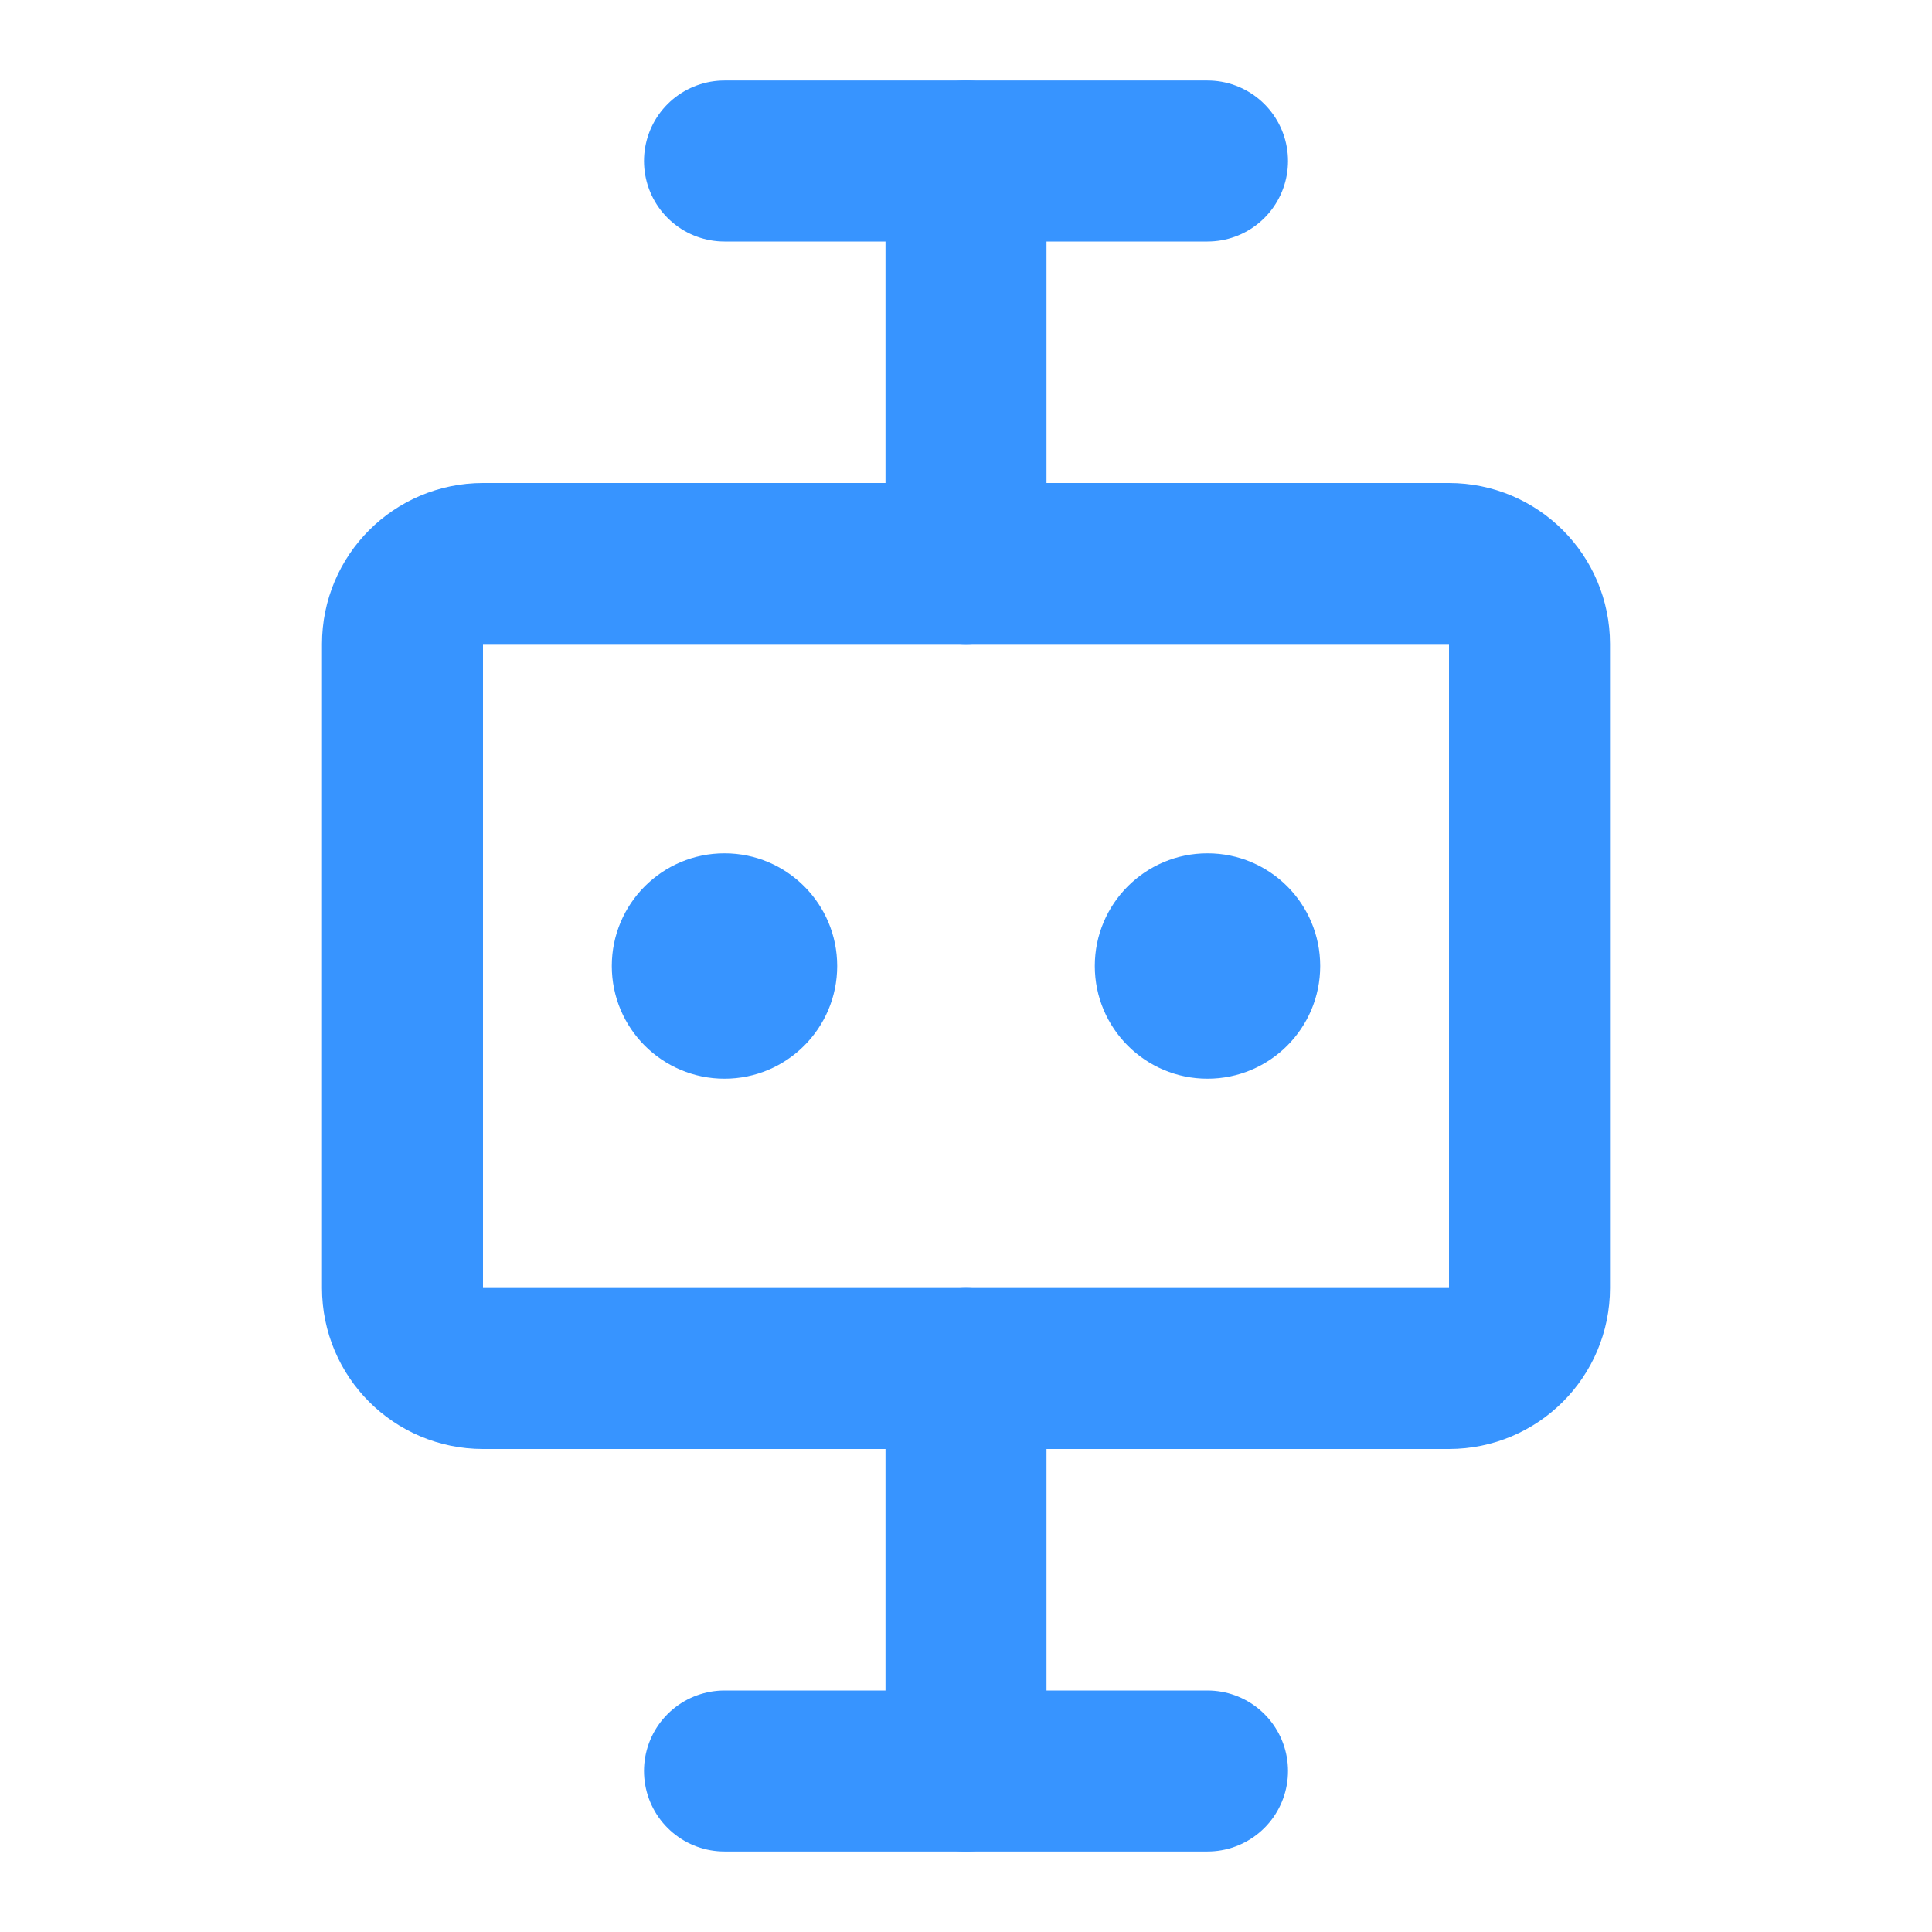
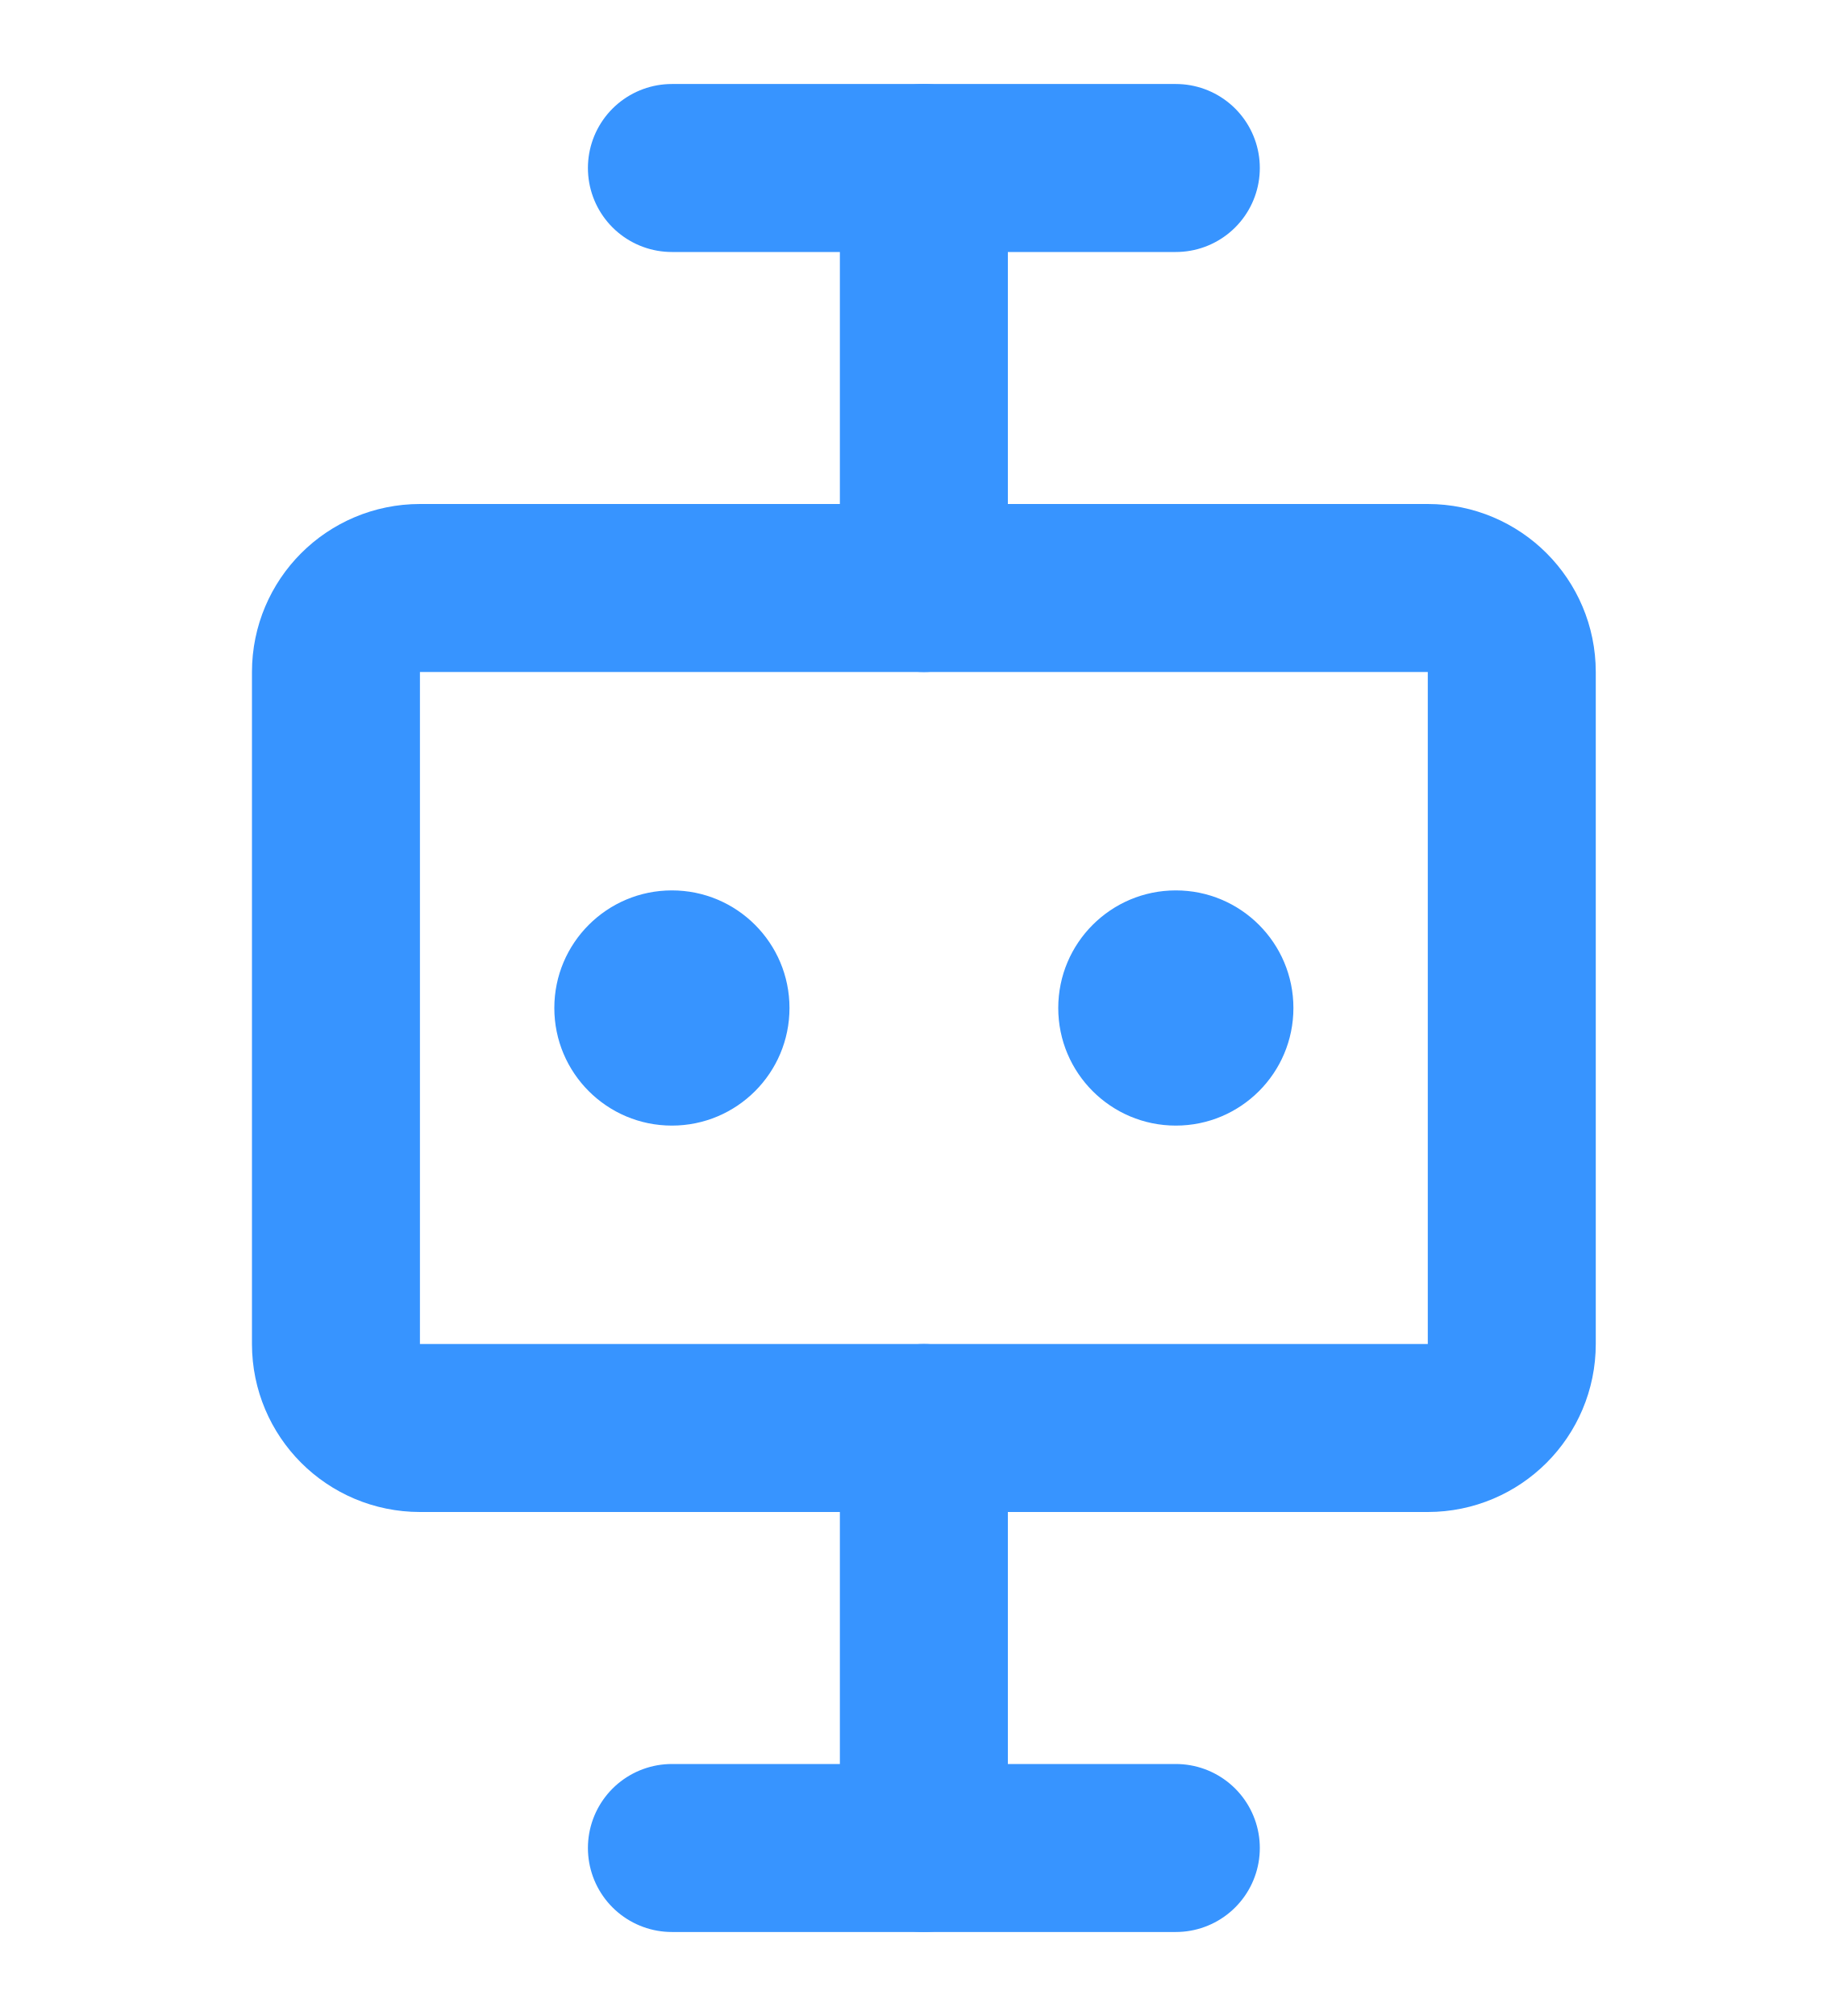
- <svg xmlns="http://www.w3.org/2000/svg" height="1em" style="flex:none;line-height:1" viewBox="0 0 24 24" width="1em">
+ <svg xmlns="http://www.w3.org/2000/svg" viewBox="1 0 22 24">
  <rect x="5" y="7" width="14" height="10" rx="1" fill="none" stroke="#3794ff" stroke-width="2" stroke-linecap="round" />
  <circle cx="9" cy="12" r="1.4" fill="#3794ff" />
  <circle cx="15" cy="12" r="1.4" fill="#3794ff" />
  <line x1="12" y1="7" x2="12" y2="2" stroke="#3794ff" stroke-width="2" stroke-linecap="round" />
  <line x1="9" y1="2" x2="15" y2="2" stroke="#3794ff" stroke-width="2" stroke-linecap="round" />
  <line x1="12" y1="17" x2="12" y2="22" stroke="#3794ff" stroke-width="2" stroke-linecap="round" />
  <line x1="9" y1="22" x2="15" y2="22" stroke="#3794ff" stroke-width="2" stroke-linecap="round" />
</svg>
